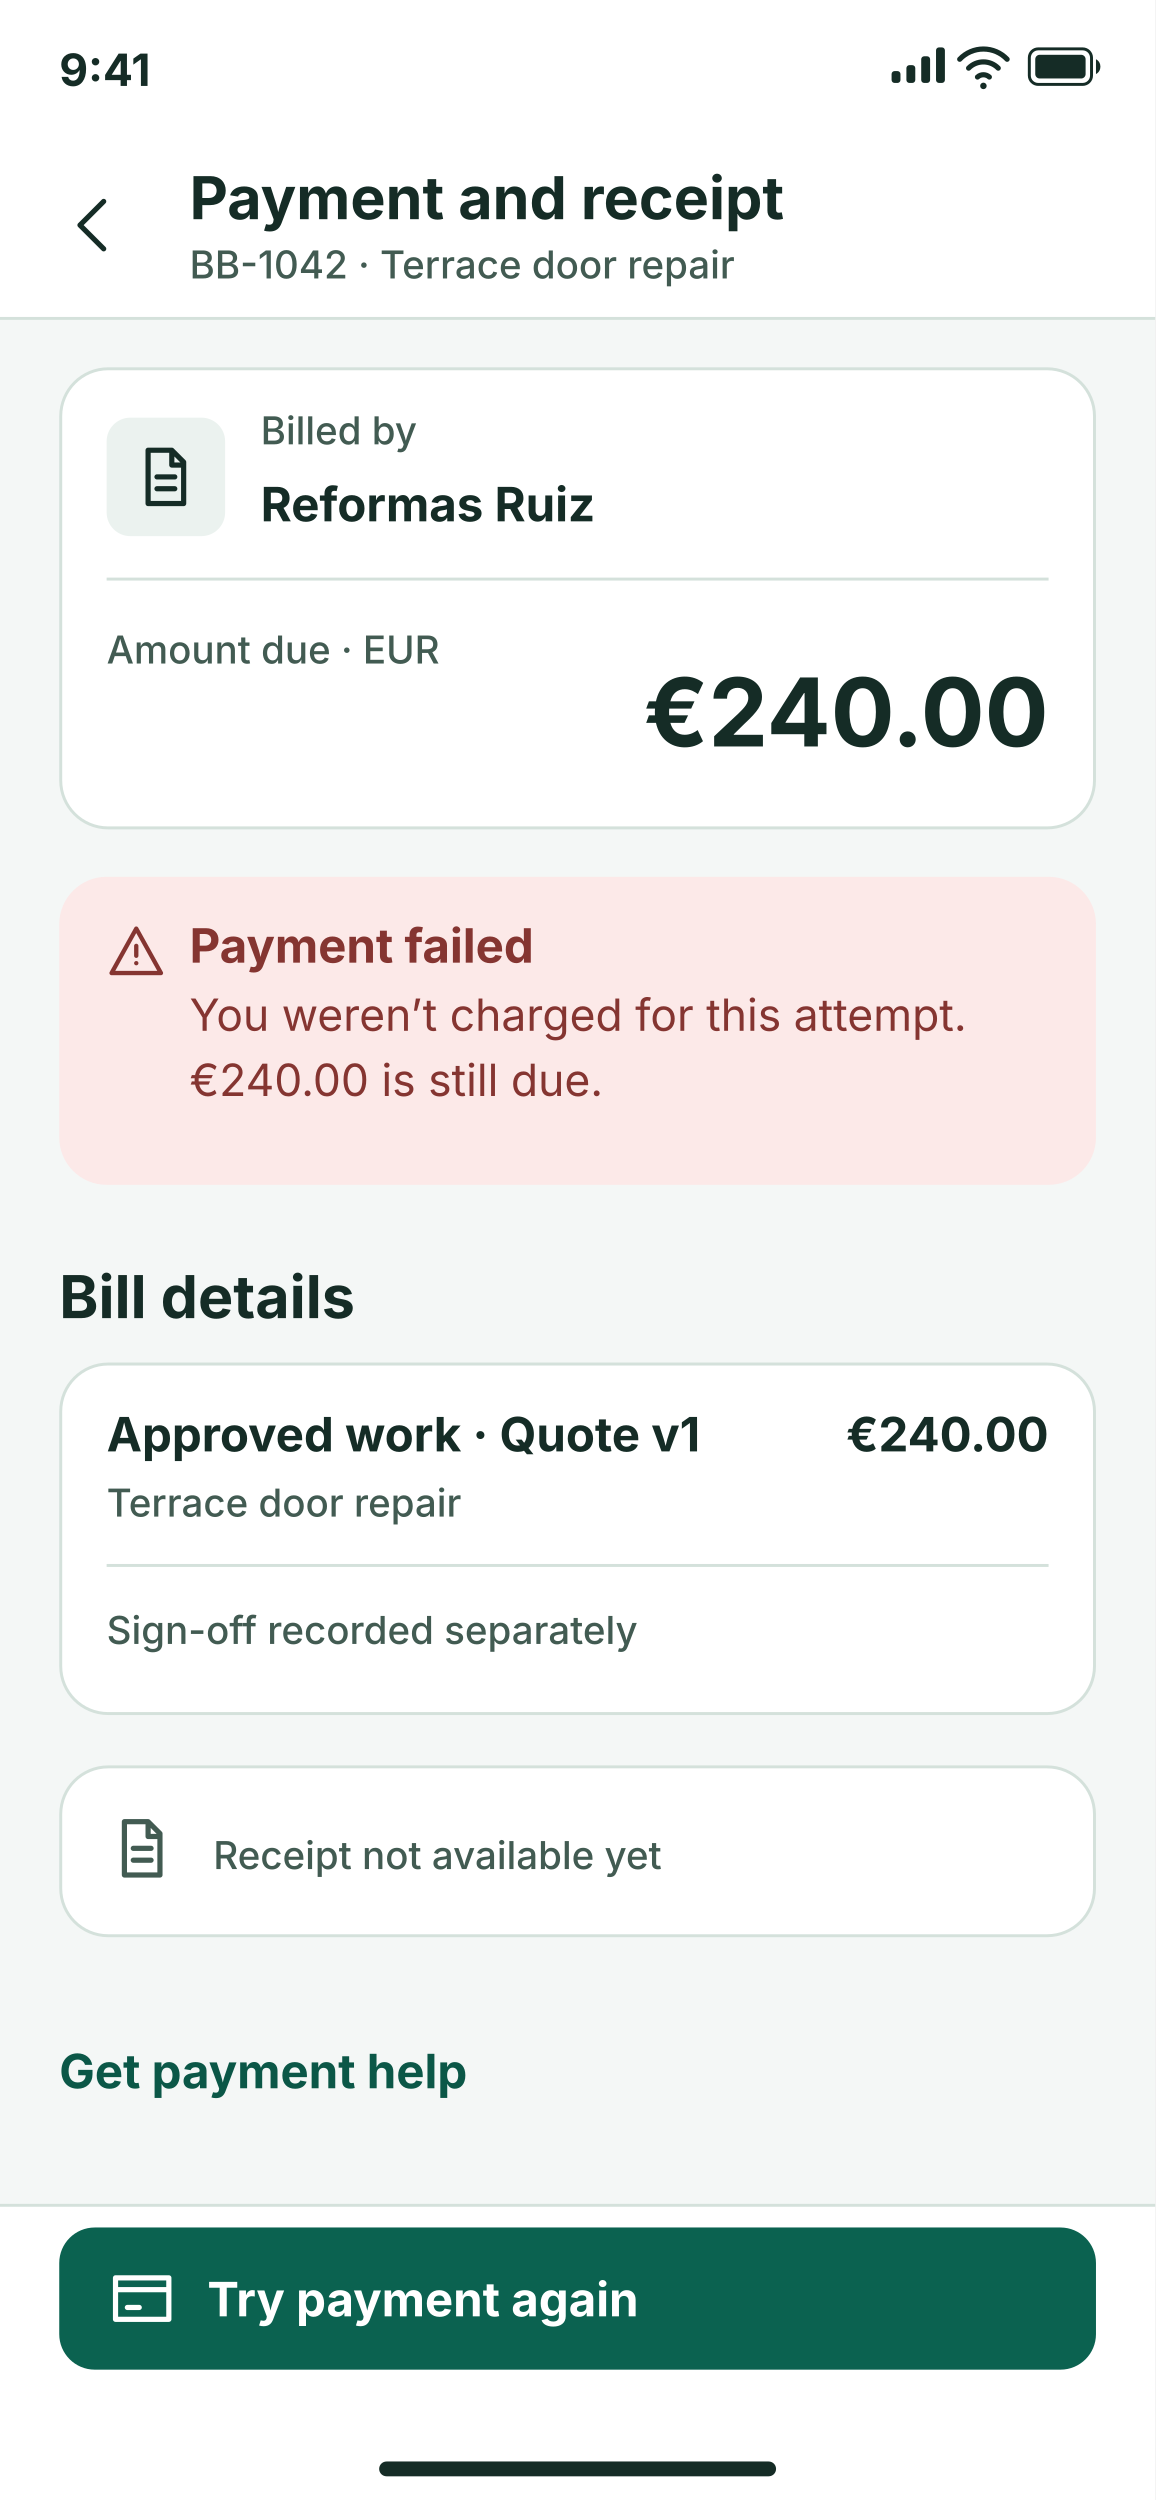
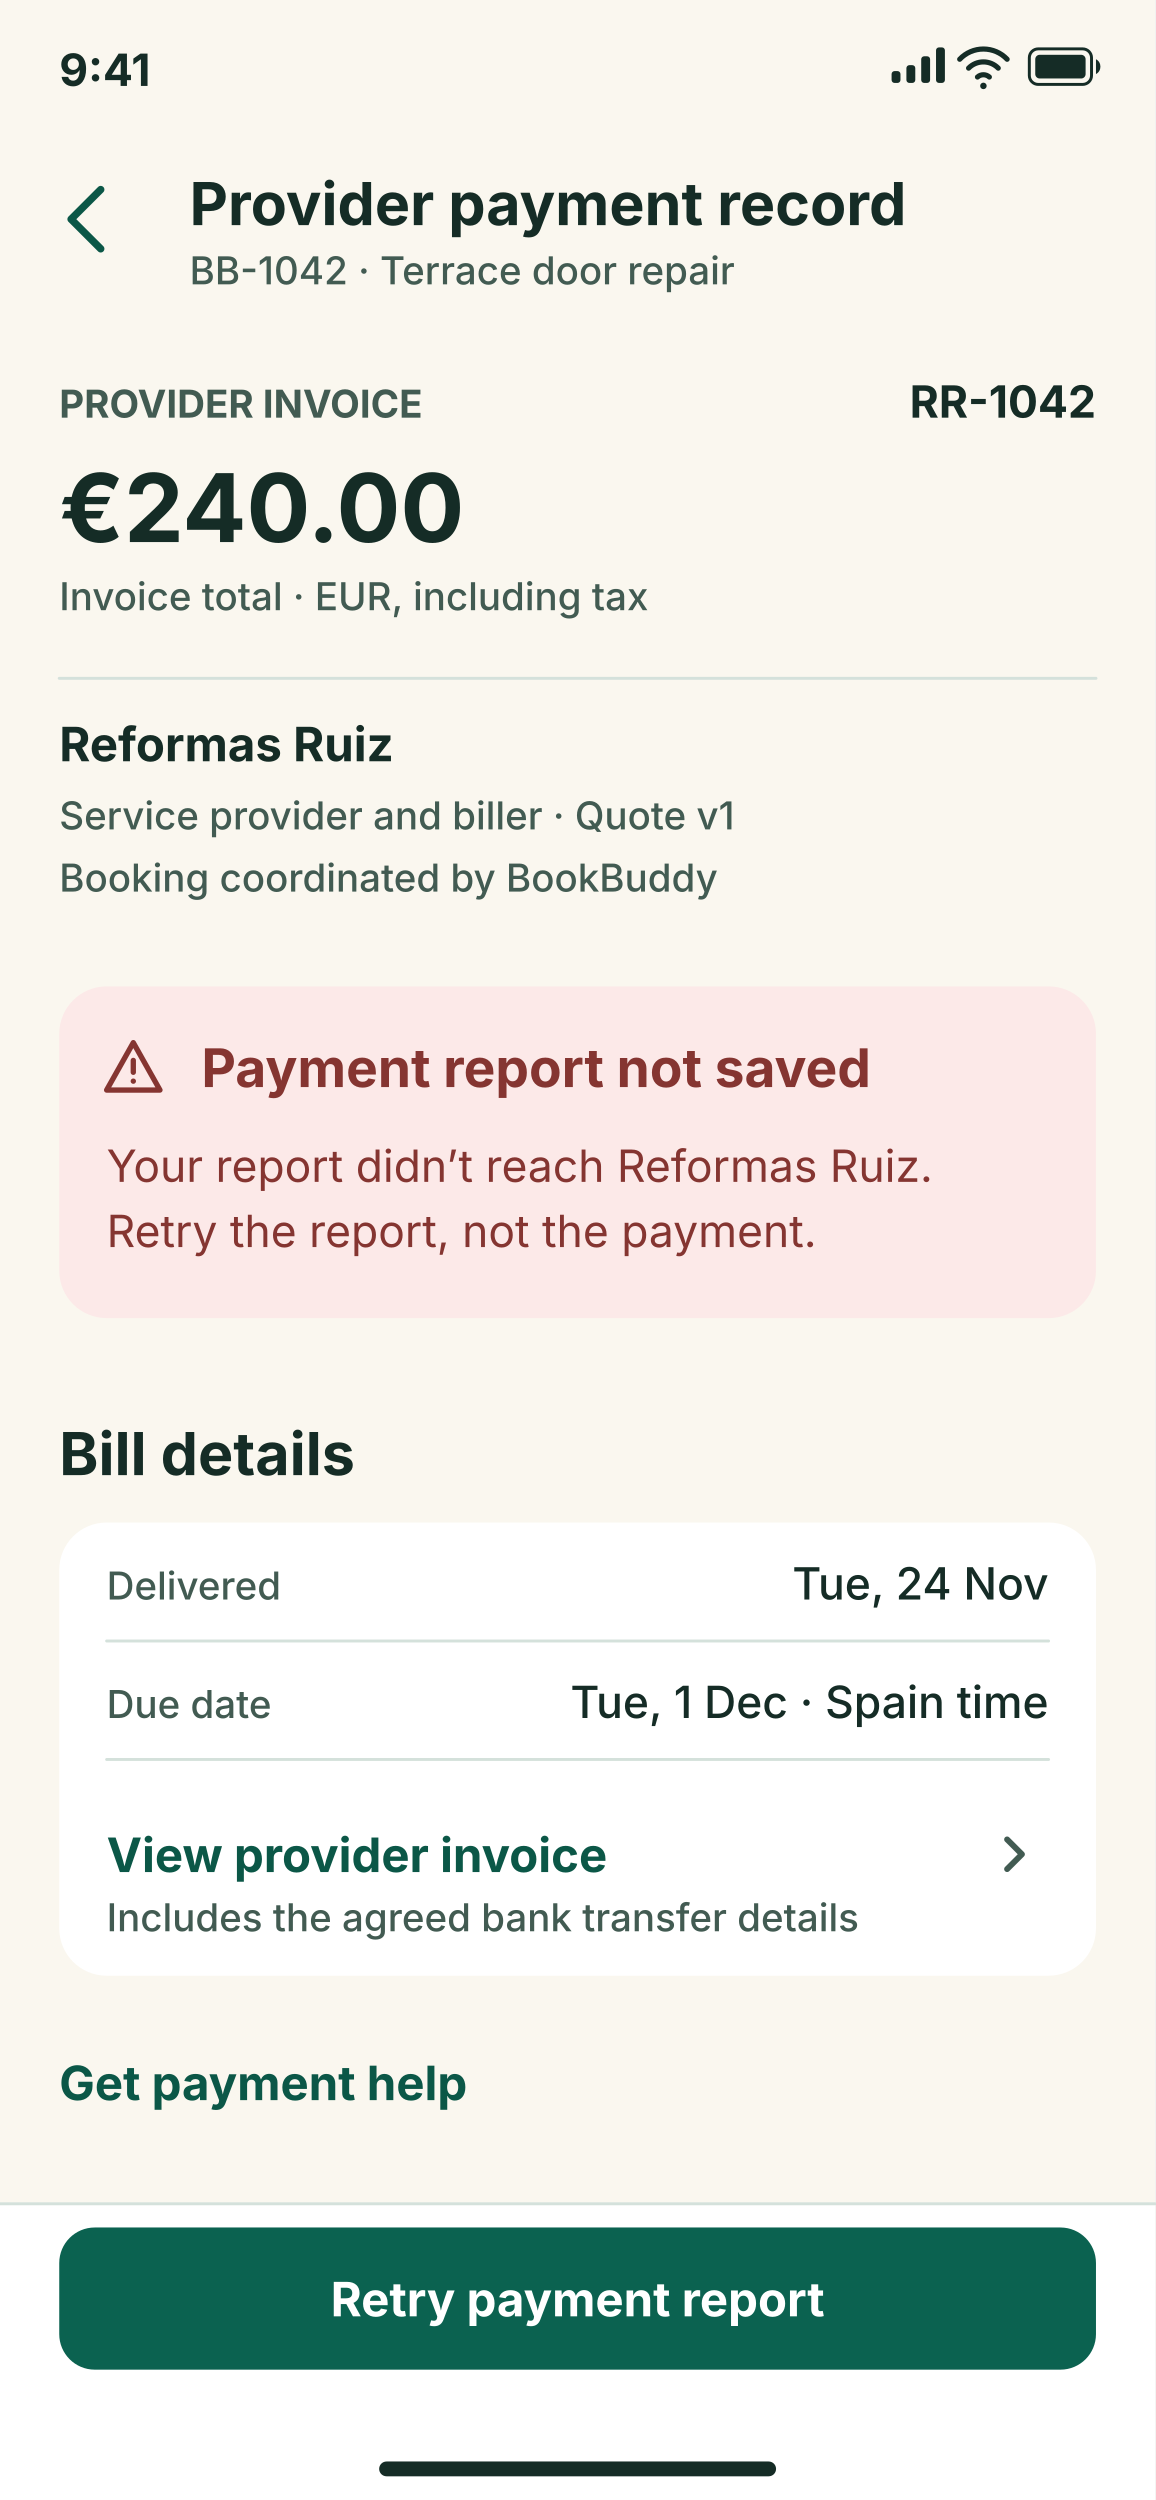
<svg xmlns="http://www.w3.org/2000/svg" width="390" height="844" viewBox="0 0 390 844" role="img" aria-labelledby="screen-title screen-desc" font-family="system-ui, -apple-system, BlinkMacSystemFont, 'Segoe UI', sans-serif">
-   <rect x="0" y="0" width="390" height="844" fill="#F4F7F6" />
-   <rect x="0" y="0" width="390" height="108" fill="#FFFFFF" />
+   <rect x="0" y="0" width="390" height="844" rx="0" fill="#FAF7EF" />
  <g id="status-bar" aria-hidden="true" fill="#152C26">
    <text x="20" y="29" font-size="15" font-weight="700">9:41</text>
    <rect x="301" y="24" width="3" height="4" rx="1" />
    <rect x="306" y="22" width="3" height="6" rx="1" />
    <rect x="311" y="19" width="3" height="9" rx="1" />
    <rect x="316" y="16" width="3" height="12" rx="1" />
    <path d="M324 20a11 11 0 0 1 16 0m-13 3a7 7 0 0 1 10 0m-7 3a3 3 0 0 1 4 0" fill="none" stroke="#152C26" stroke-width="1.75" stroke-linecap="round" />
    <circle cx="332" cy="29" r="1.1" />
    <rect x="347.5" y="16.5" width="21" height="12" rx="3" fill="none" stroke="#152C26" />
    <rect x="349.5" y="18.5" width="17" height="8" rx="1.5" />
    <path d="M370 20v5c2-1 2-4 0-5z" />
  </g>
  <g id="header">
-     <g aria-hidden="true" transform="translate(20 64)">
-       <path d="m15 4-8 8 8 8" fill="none" stroke="#152C26" stroke-width="1.75" stroke-linecap="round" stroke-linejoin="round" />
-     </g>
-     <text x="64" y="74" font-size="20" font-weight="650" fill="#152C26">Payment and receipt</text>
-     <text x="64" y="94" font-size="13" font-weight="450" fill="#425B52">BB-1042 · Terrace door repair</text>
-     <path d="M0 107.5h390" stroke="#D4E1DB" />
+     <path d="m34 64-10 10 10 10" fill="none" stroke="#0B5747" stroke-width="2.5" stroke-linecap="round" stroke-linejoin="round" />
+     <text x="64" y="76" font-size="20" font-weight="700" fill="#152C26">Provider payment record</text>
+     <text x="64" y="96" font-size="13" font-weight="450" fill="#425B52">BB-1042 · Terrace door repair</text>
  </g>
  <g id="content">
-     <rect x="20.5" y="124.5" width="349" height="155" rx="16" fill="#FFFFFF" stroke="#D4E1DB" />
-     <rect x="36" y="141" width="40" height="40" rx="8" fill="#EBF2EF" />
-     <g aria-hidden="true" transform="translate(44 149)">
-       <path d="M6 3h8l4 4v14H6zm8 0v5h4M9 12h6m-6 4h6" fill="none" stroke="#152C26" stroke-width="1.75" stroke-linecap="round" stroke-linejoin="round" />
+     <text x="20" y="141" font-size="13" font-weight="650" fill="#425B52">PROVIDER INVOICE</text>
+     <text x="370" y="141" font-size="15" font-weight="650" fill="#152C26" text-anchor="end">RR-1042</text>
+     <text x="20" y="183" font-size="32" font-weight="700" fill="#152C26">€240.00</text>
+     <text x="20" y="206" font-size="13" font-weight="450" fill="#425B52">Invoice total · EUR, including tax</text>
+     <path d="M20 229h350" fill="none" stroke="#D4E1DB" stroke-width="1" stroke-linecap="round" stroke-linejoin="round" />
+     <text x="20" y="257" font-size="16" font-weight="650" fill="#152C26">Reformas Ruiz</text>
+     <text x="20" y="280" font-size="13" font-weight="450" fill="#425B52">Service provider and biller · Quote v1</text>
+     <text x="20" y="301" font-size="13" font-weight="450" fill="#425B52">Booking coordinated by BookBuddy</text>
+     <g id="payment-status">
+       <rect x="20" y="333" width="350" height="112" rx="16" fill="#FCE9E8" />
+       <path d="M36 368l9-16 9 16z m9-10v4m0 3h.01" fill="none" stroke="#853531" stroke-width="1.8" stroke-linecap="round" stroke-linejoin="round" />
+       <text x="68" y="367" font-size="18" font-weight="650" fill="#853531">Payment report not saved</text>
+       <text x="36" y="399" font-size="15" font-weight="400" fill="#853531">Your report didn’t reach Reformas Ruiz.</text>
+       <text x="36" y="421" font-size="15" font-weight="400" fill="#853531">Retry the report, not the payment.</text>
    </g>
-     <text x="88" y="150" font-size="13" font-weight="450" fill="#425B52">Billed by</text>
-     <text x="88" y="176" font-size="16" font-weight="650" fill="#152C26">Reformas Ruiz</text>
-     <path d="M36 195.5h318" stroke="#D4E1DB" />
-     <text x="36" y="224" font-size="13" font-weight="450" fill="#425B52">Amount due · EUR</text>
-     <g style="font-variant-numeric:tabular-nums">
-       <text x="354" y="252" font-size="32" font-weight="650" fill="#152C26" text-anchor="end">€240.00</text>
-     </g>
-     <rect x="20" y="296" width="350" height="104" rx="16" fill="#FCE9E8" />
-     <g aria-hidden="true" transform="translate(36 311) scale(0.8333333)">
-       <path d="M12 3 22 21H2L12 3zm0 7v4m0 3h.01" fill="none" stroke="#853531" stroke-width="1.75" stroke-linecap="round" stroke-linejoin="round" />
-     </g>
-     <text x="64" y="325" font-size="16" font-weight="650" fill="#853531">Payment failed</text>
-     <text x="64" y="348" font-size="15" font-weight="400" fill="#853531">You weren’t charged for this attempt.</text>
-     <text x="64" y="370" font-size="15" font-weight="400" fill="#853531">€240.00 is still due.</text>
-     <text x="20" y="445" font-size="20" font-weight="650" fill="#152C26">Bill details</text>
-     <rect x="20.5" y="460.5" width="349" height="118" rx="16" fill="#FFFFFF" stroke="#D4E1DB" />
-     <text x="36" y="490" font-size="16" font-weight="650" fill="#152C26">Approved work · Quote v1</text>
-     <g style="font-variant-numeric:tabular-nums">
-       <text x="354" y="490" font-size="16" font-weight="650" fill="#152C26" text-anchor="end">€240.00</text>
-     </g>
-     <text x="36" y="512" font-size="13" font-weight="450" fill="#425B52">Terrace door repair</text>
-     <path d="M36 528.5h318" stroke="#D4E1DB" />
-     <text x="36" y="555" font-size="13" font-weight="450" fill="#425B52">Sign-off recorded separately</text>
-     <rect x="20.5" y="596.5" width="349" height="57" rx="16" fill="#FFFFFF" stroke="#D4E1DB" />
-     <g aria-hidden="true" transform="translate(36 612)">
-       <path d="M6 3h8l4 4v14H6zm8 0v5h4M9 12h6m-6 4h6" fill="none" stroke="#425B52" stroke-width="1.75" stroke-linecap="round" stroke-linejoin="round" />
-     </g>
-     <text x="72" y="631" font-size="13" font-weight="450" fill="#425B52">Receipt not available yet</text>
-     <text x="20" y="705" font-size="16" font-weight="650" fill="#0B5747">Get payment help</text>
+     <text x="20" y="498" font-size="20" font-weight="650" fill="#152C26">Bill details</text>
+     <rect x="20" y="514" width="350" height="153" rx="16" fill="#FFFFFF" />
+     <text x="36" y="540" font-size="13" font-weight="450" fill="#425B52">Delivered</text>
+     <text x="354" y="540" font-size="15" font-weight="550" fill="#152C26" text-anchor="end">Tue, 24 Nov</text>
+     <path d="M36 554h318" fill="none" stroke="#D4E1DB" stroke-width="1" stroke-linecap="round" stroke-linejoin="round" />
+     <text x="36" y="580" font-size="13" font-weight="450" fill="#425B52">Due date</text>
+     <text x="354" y="580" font-size="15" font-weight="550" fill="#152C26" text-anchor="end">Tue, 1 Dec · Spain time</text>
+     <path d="M36 594h318" fill="none" stroke="#D4E1DB" stroke-width="1" stroke-linecap="round" stroke-linejoin="round" />
+     <text x="36" y="632" font-size="16" font-weight="650" fill="#0B5747">View provider invoice</text>
+     <path d="m340 621 5 5-5 5" fill="none" stroke="#425B52" stroke-width="2" stroke-linecap="round" stroke-linejoin="round" />
+     <text x="36" y="652" font-size="13" font-weight="450" fill="#425B52">Includes the agreed bank transfer details</text>
+     <text x="20" y="709" font-size="16" font-weight="650" fill="#0B5747">Get payment help</text>
  </g>
  <g id="action-bar">
-     <rect x="0" y="744" width="390" height="100" fill="#FFFFFF" />
-     <path d="M0 744.5h390" stroke="#D4E1DB" />
+     <rect x="0" y="744" width="390" height="100" rx="0" fill="#FFFFFF" />
+     <path d="M0 744h390" fill="none" stroke="#D4E1DB" stroke-width="1" stroke-linecap="round" stroke-linejoin="round" />
    <rect x="20" y="752" width="350" height="48" rx="12" fill="#0B6250" />
-     <g aria-hidden="true" transform="translate(36 764)">
-       <path d="M3 5h18v14H3zm0 4h18m-14 6h4" fill="none" stroke="#FFFFFF" stroke-width="1.75" stroke-linecap="round" stroke-linejoin="round" />
-     </g>
-     <text x="70" y="782" font-size="16" font-weight="650" fill="#FFFFFF">Try payment again</text>
+     <text x="195" y="782" font-size="16" font-weight="650" fill="#FFFFFF" text-anchor="middle">Retry payment report</text>
  </g>
  <rect id="home-indicator" x="128" y="831" width="134" height="5" rx="2.5" fill="#152C26" aria-hidden="true" />
</svg>
